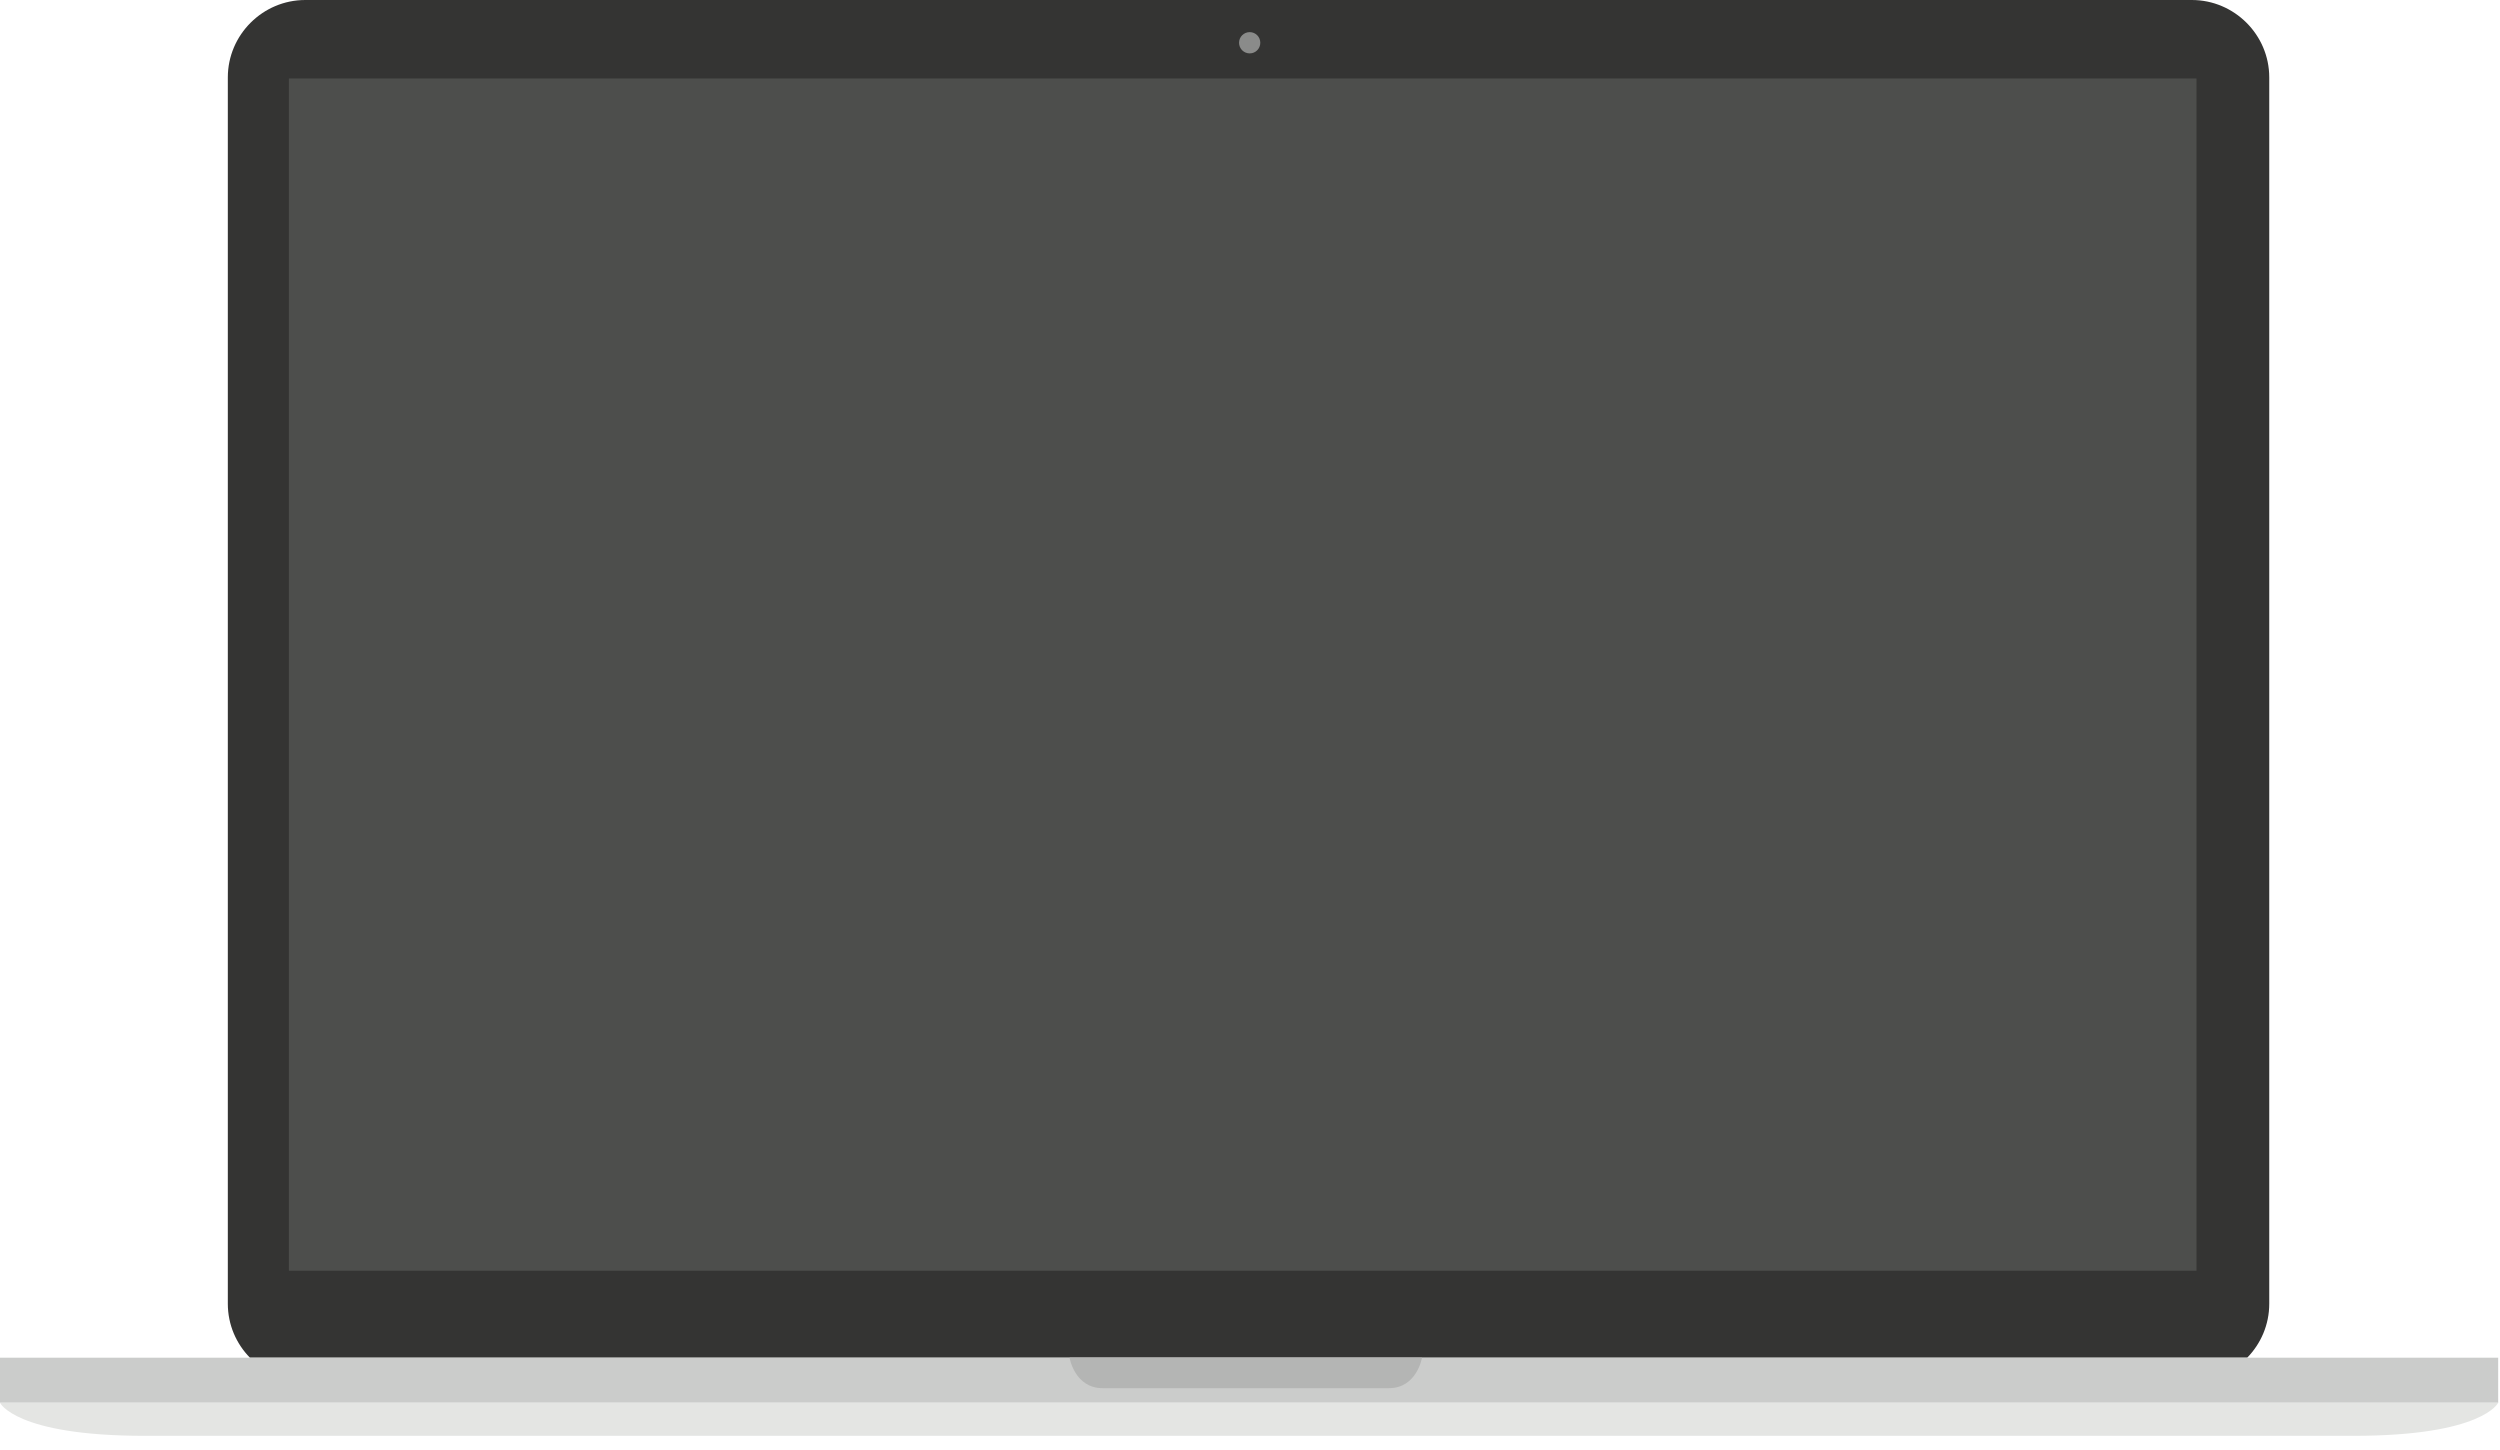
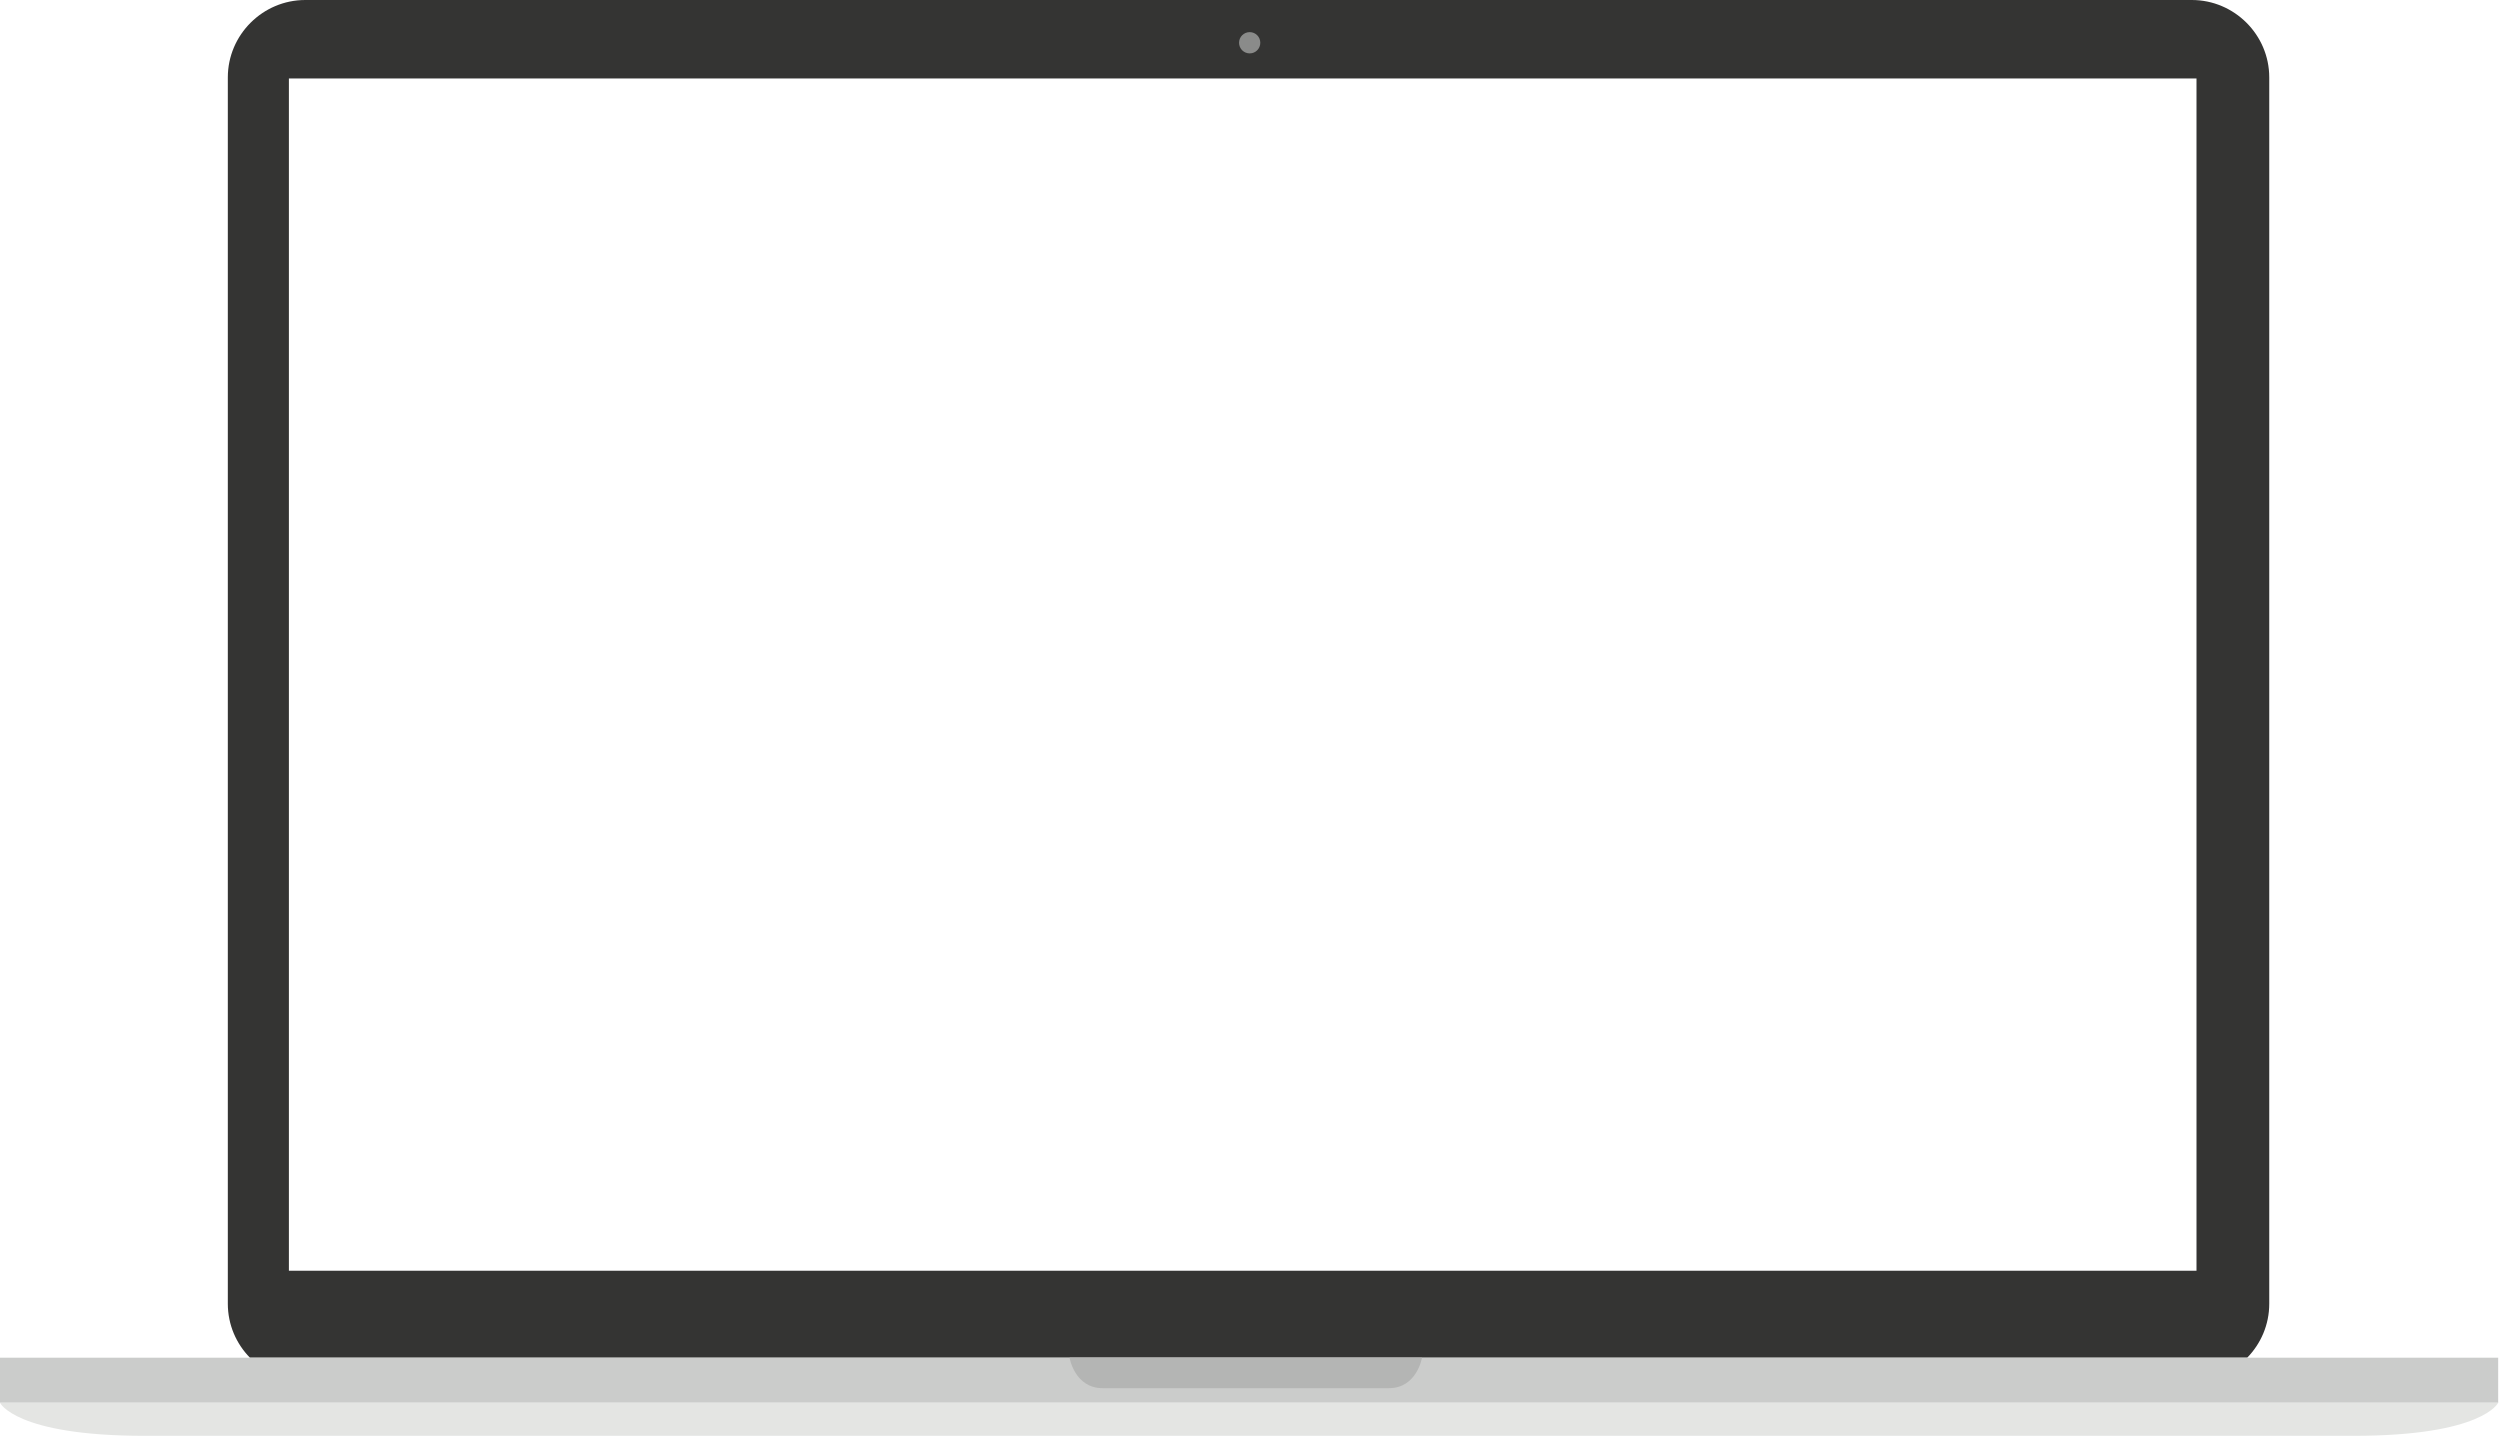
<svg xmlns="http://www.w3.org/2000/svg" width="100px" height="58px" viewBox="0 0 100 58" version="1.1">
  <defs />
  <g id="Page-1" stroke="none" stroke-width="1" fill="none" fill-rule="evenodd">
    <g id="Desktop">
-       <path d="M90.77,52.15 L90.77,3.096 C90.77,1.393 89.375,0 87.672,0 L12.212,0 C10.509,0 9.113,1.393 9.113,3.096 L9.113,52.15 C9.113,52.989 9.451,53.75 9.997,54.308 L89.888,54.308 C90.433,53.75 90.77,52.989 90.77,52.15 L90.77,52.15 Z" id="Bezel" fill="#343433" />
-       <path d="M11.556,3.139 L87.86,3.139 L87.86,50.829 L11.556,50.829 L11.556,3.139 Z" id="Screen" fill="#4D4E4C" />
+       <path d="M90.77,52.15 L90.77,3.096 C90.77,1.393 89.375,0 87.672,0 L12.212,0 C10.509,0 9.113,1.393 9.113,3.096 L9.113,52.15 C9.113,52.989 9.451,53.75 9.997,54.308 L89.888,54.308 C90.433,53.75 90.77,52.989 90.77,52.15 Z M11.556,3.139 L87.86,3.139 L87.86,50.829 L11.556,50.829 L11.556,3.139 Z" id="Bezel" fill="#343433" />
      <path d="M89.888,54.308 L0,54.308 L0,56.11 L99.927,56.11 L99.927,54.308 L89.888,54.308" id="Front" fill="#CBCCCB" />
      <path d="M50.412,1.71 C50.412,1.476 50.224,1.285 49.988,1.285 C49.752,1.285 49.562,1.476 49.562,1.71 C49.562,1.946 49.752,2.136 49.988,2.136 C50.224,2.136 50.412,1.946 50.412,1.71" id="Camera" fill="#8A8B8A" />
      <path d="M49.941,54.308 L42.782,54.308 C42.782,54.308 42.986,55.527 44.104,55.527 L49.708,55.527 L49.956,55.527 L55.557,55.527 C56.678,55.527 56.88,54.308 56.88,54.308 L49.941,54.308" id="Recess" fill="#B4B5B4" />
      <path d="M0,56.11 C0,56.11 0.607,57.433 5.782,57.433 L49.708,57.433 L50.219,57.433 L94.147,57.433 C99.322,57.433 99.927,56.11 99.927,56.11" id="Base" fill="#E4E5E3" />
    </g>
  </g>
</svg>
